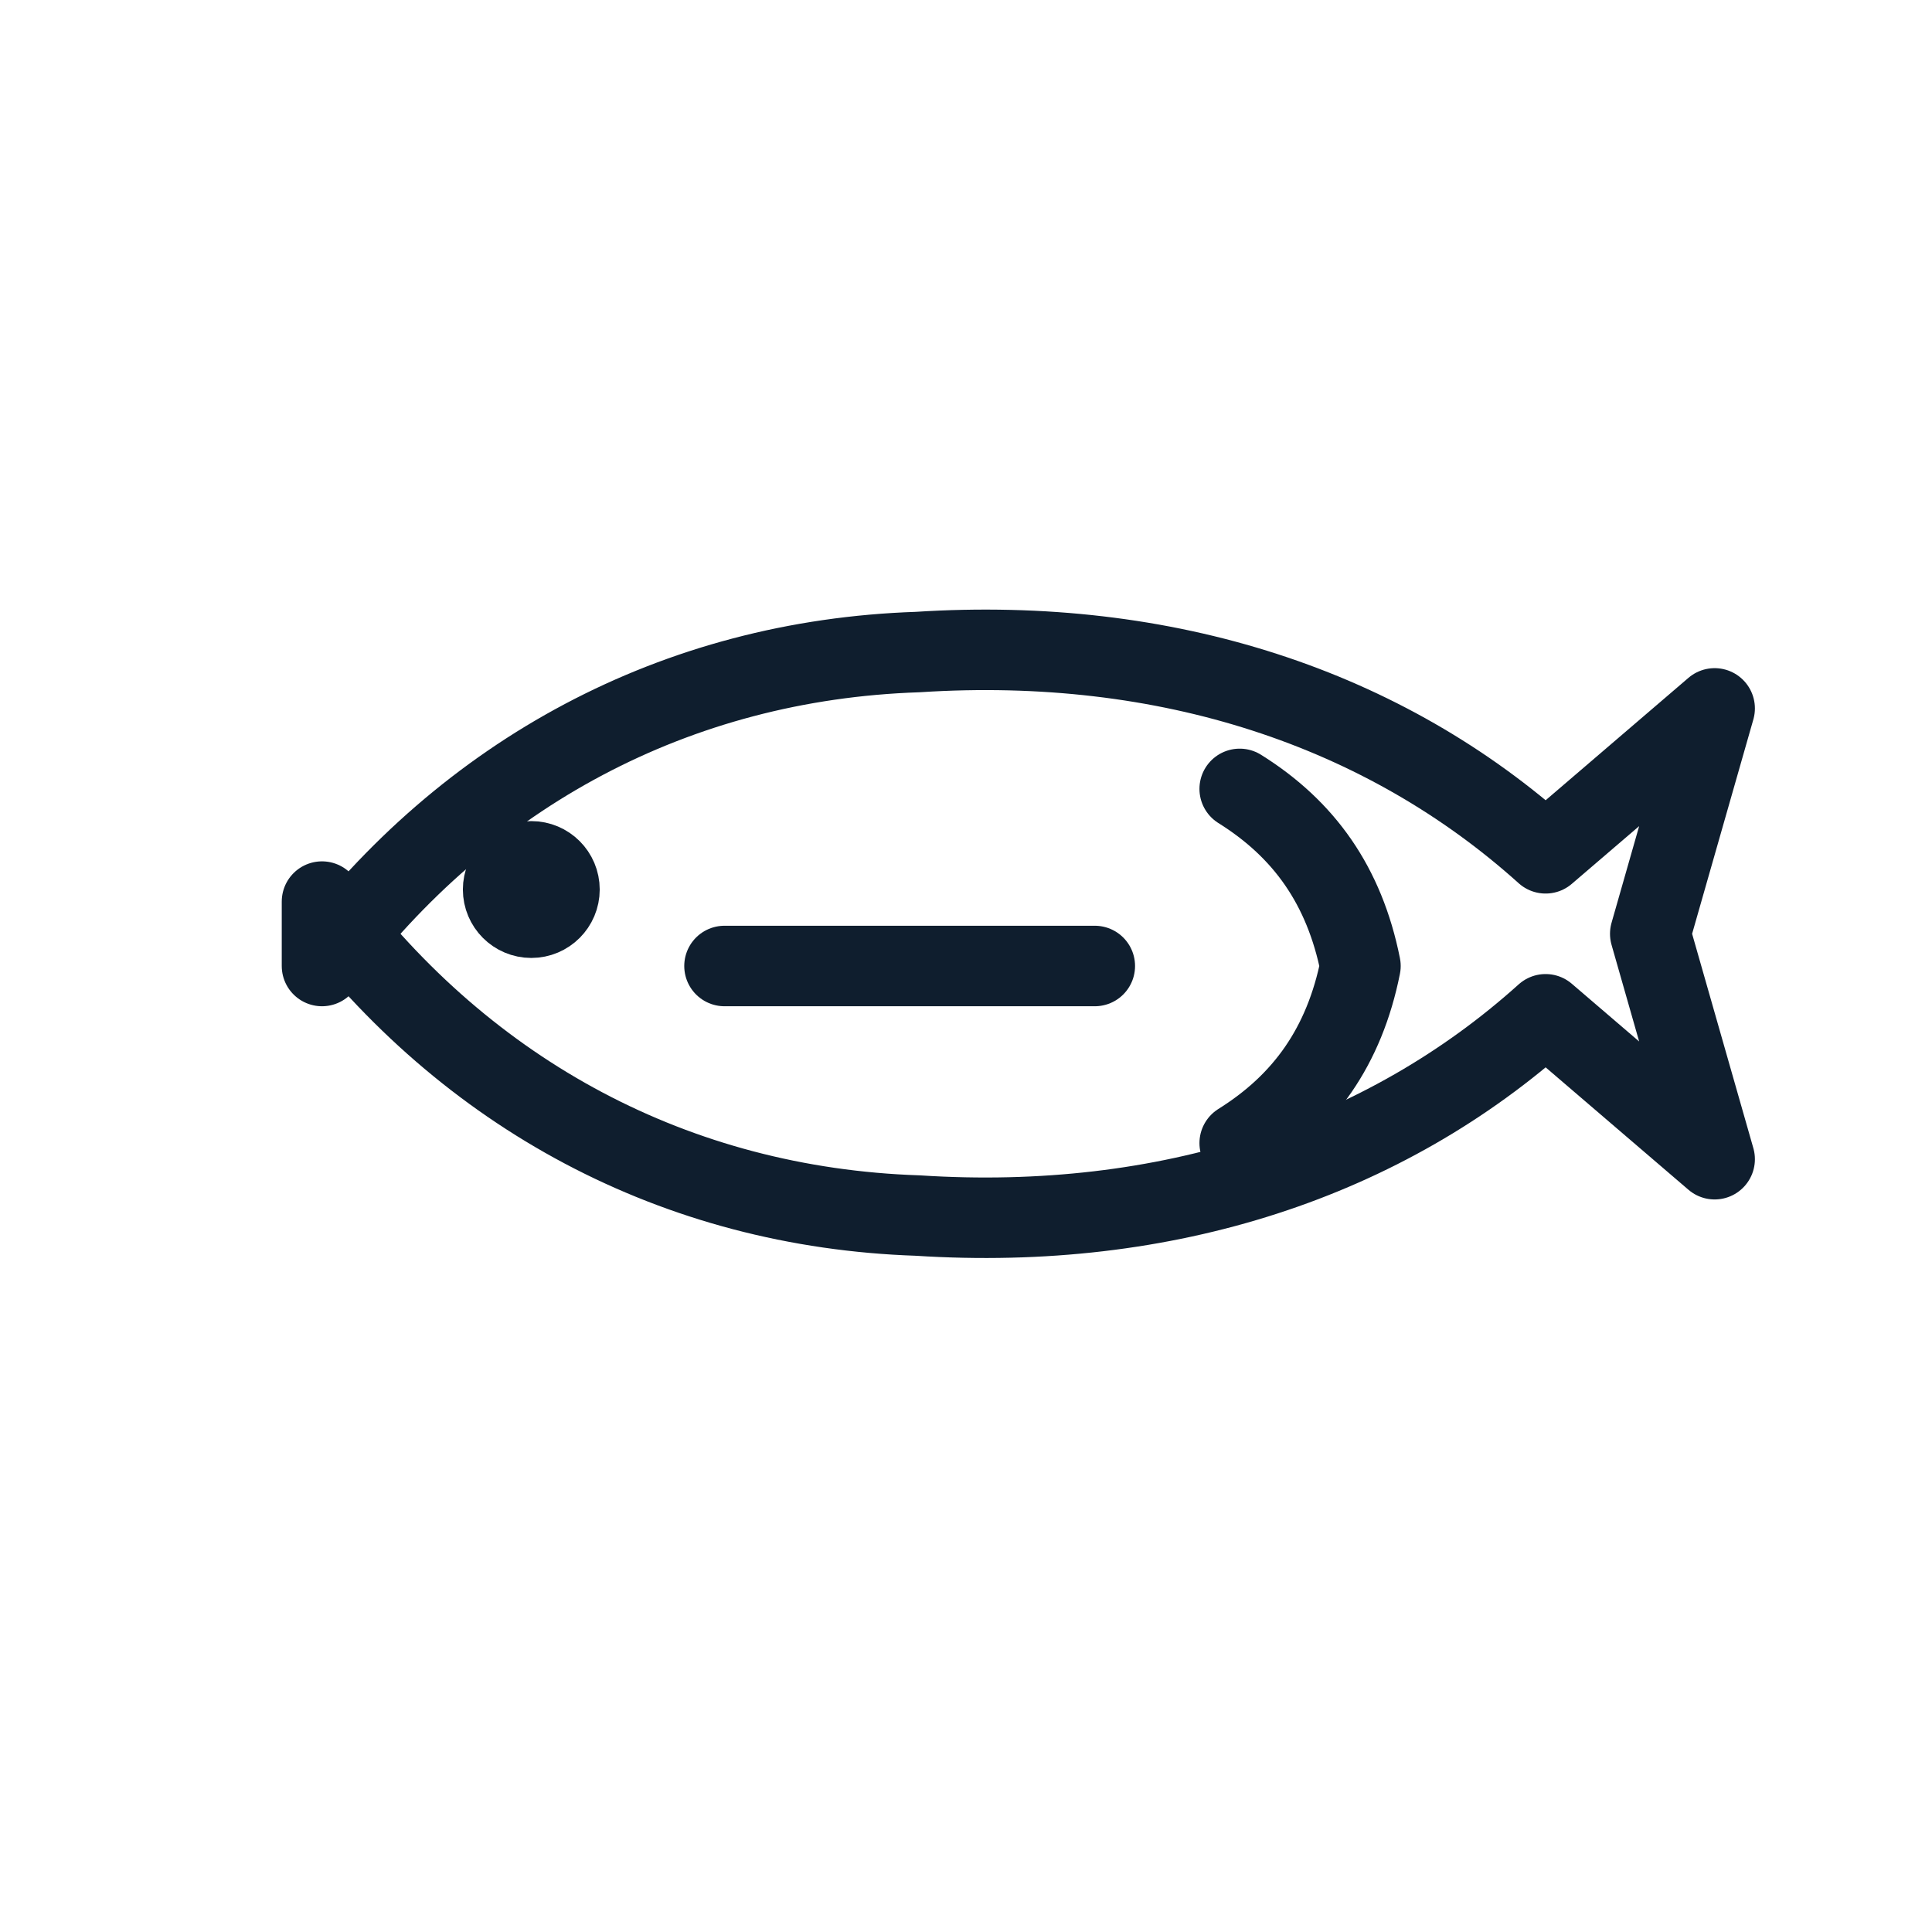
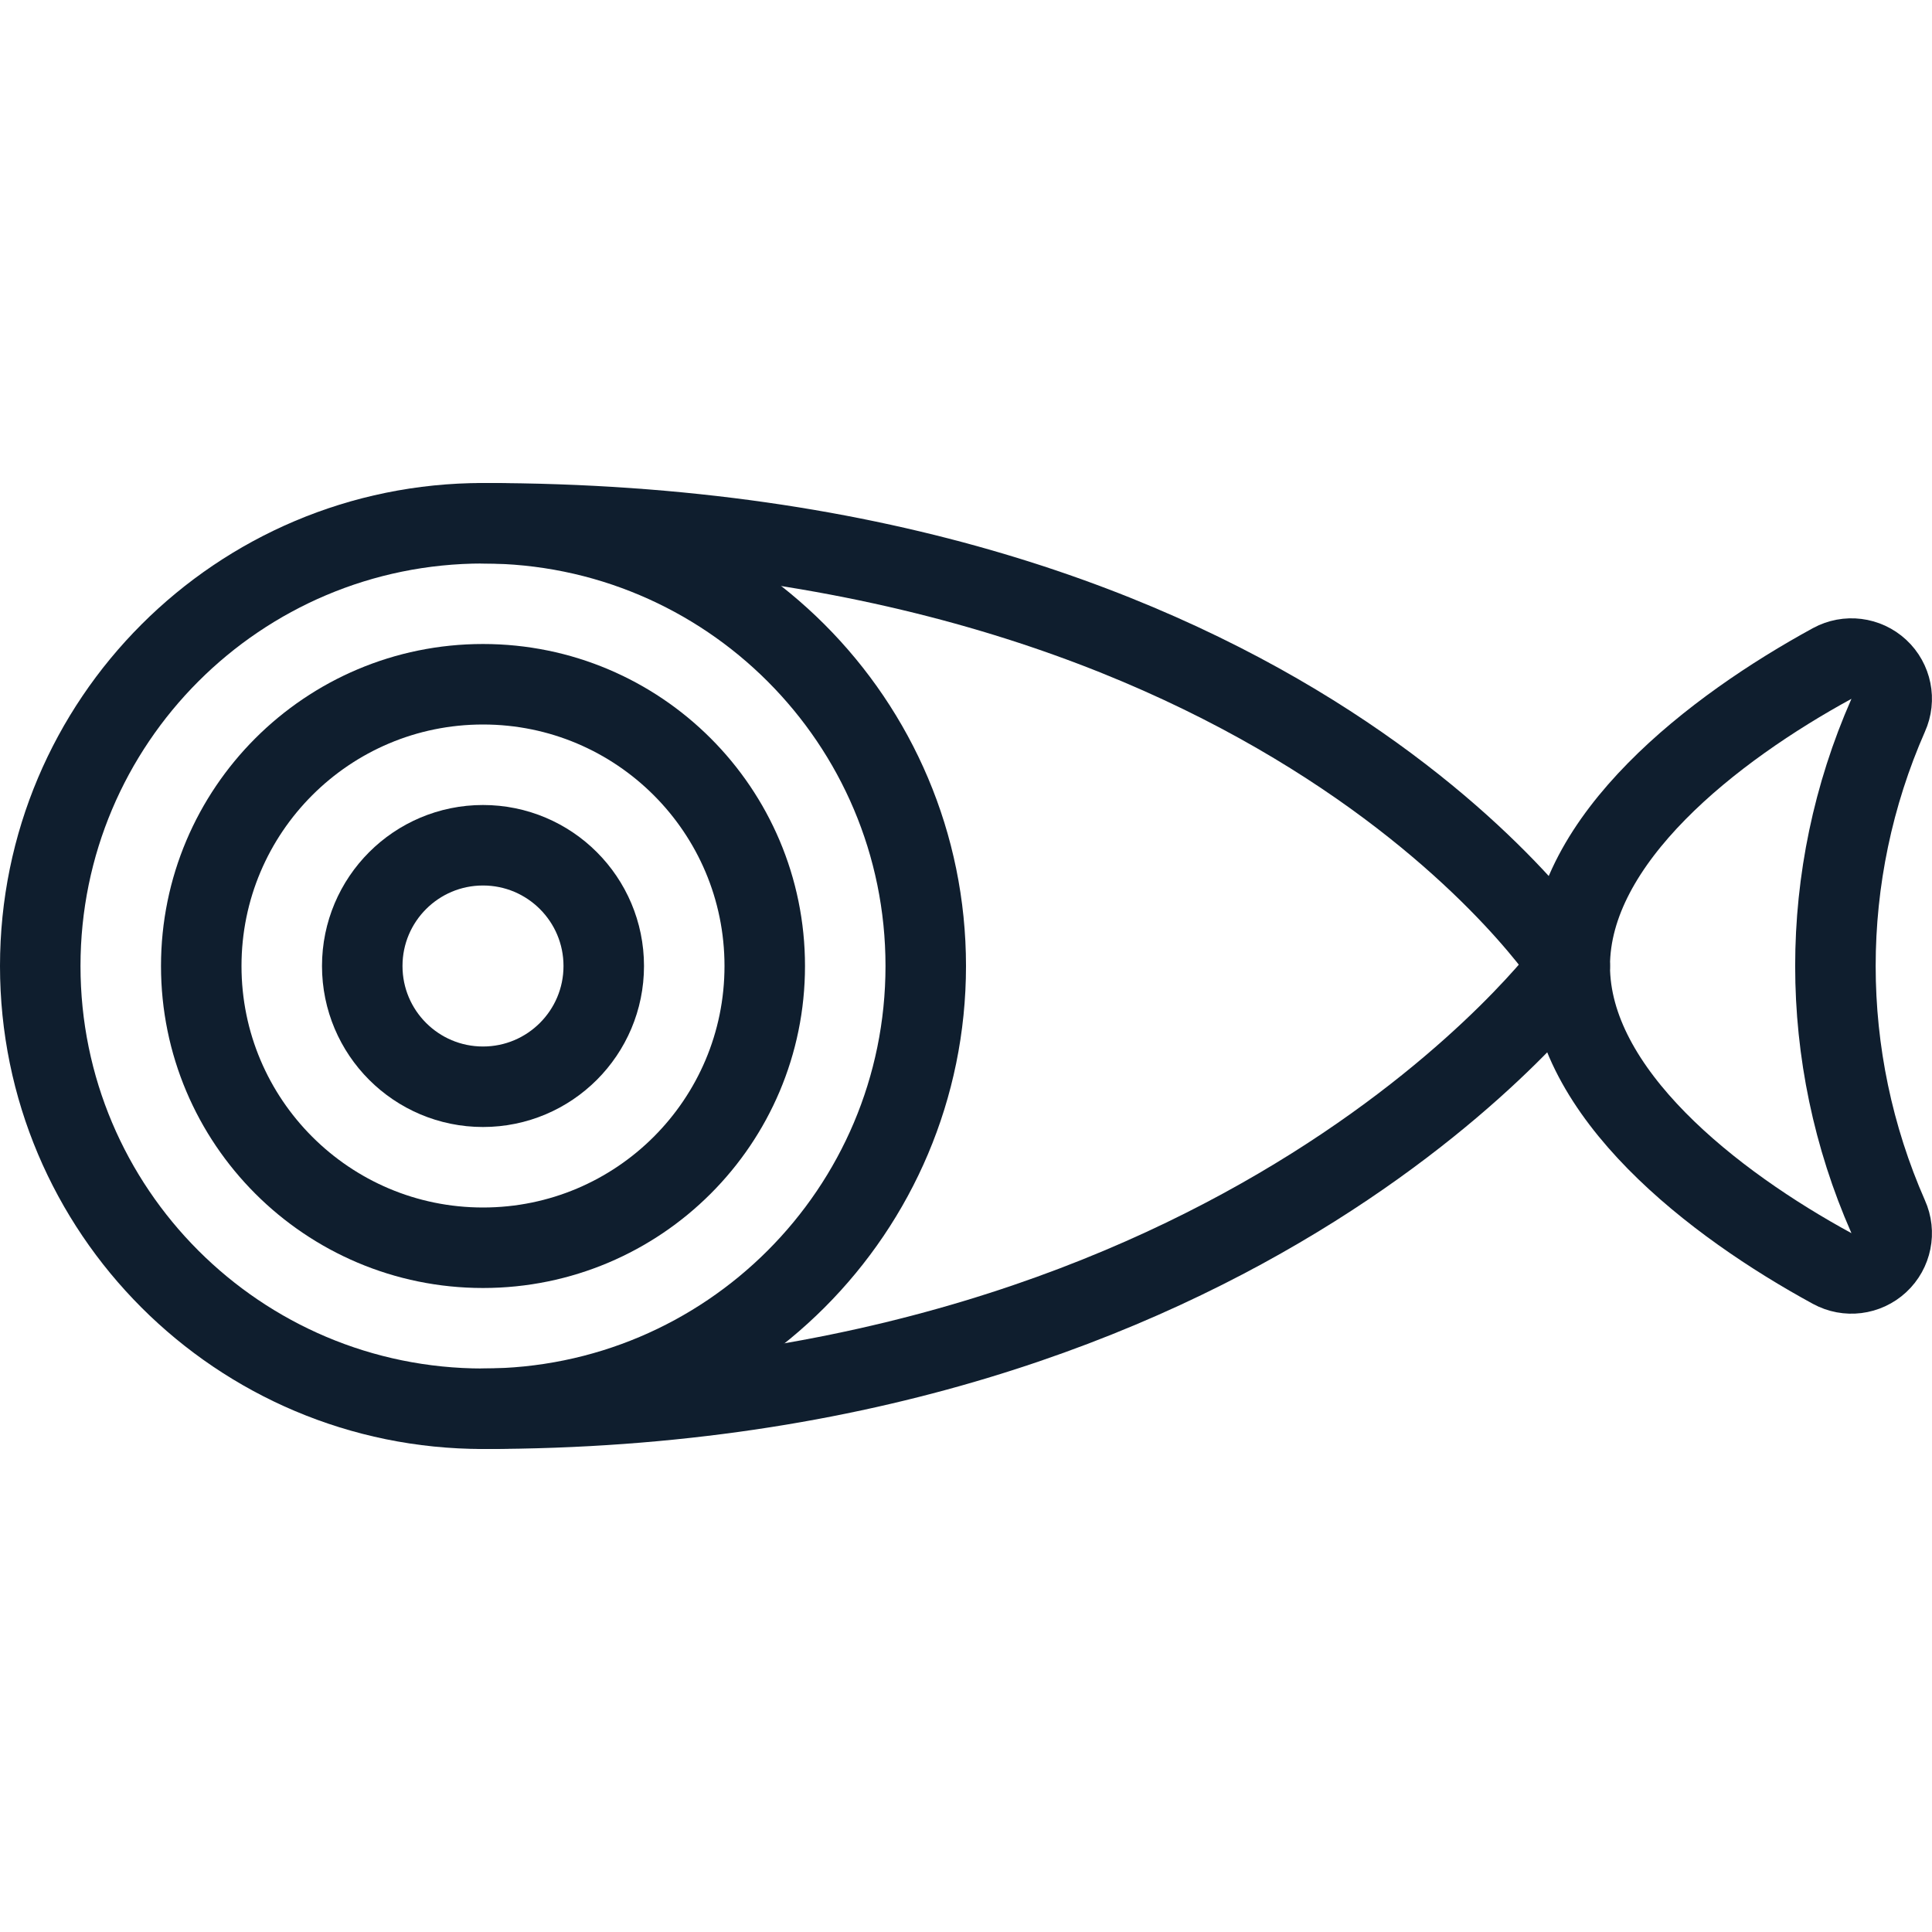
- <svg xmlns="http://www.w3.org/2000/svg" viewBox="0 0 24 24" id="Fish-Fatty-A">
-   <path d="M4 12c1.8-2.4 4.4-3.8 7.4-3.9 3.1-.2 5.8.7 7.8 2.5l2.1-1.8-.8 2.8.8 2.8-2.1-1.8c-2 1.8-4.7 2.7-7.8 2.5-3-.1-5.6-1.5-7.4-3.9Z" stroke="#0f1e2e" stroke-width="1" stroke-linecap="round" stroke-linejoin="round" fill="none" />
-   <path d="M9 12h4.6" stroke="#0f1e2e" stroke-width="1" stroke-linecap="round" stroke-linejoin="round" fill="none" />
-   <path d="M15.4 9.8c.8.5 1.3 1.2 1.5 2.2-.2 1-.7 1.7-1.5 2.2" stroke="#0f1e2e" stroke-width="1" stroke-linecap="round" stroke-linejoin="round" fill="none" />
-   <path d="M6.6 10.7a.35.35 0 1 0 0 .7.35.35 0 0 0 0-.7" stroke="#0f1e2e" fill="#0f1e2e" />
+ <svg xmlns="http://www.w3.org/2000/svg" viewBox="0 0 24 24" id="Seafood-Salmon--Streamline-Ultimate">
+   <path d="M23.455 15.113a0.5 0.5 0 0 1 -0.695 0.645c-1.469 -0.8 -3.26 -2.181 -3.26 -3.758s1.791 -2.956 3.26 -3.758a0.5 0.5 0 0 1 0.695 0.645 7.728 7.728 0 0 0 0 6.226Z" fill="none" stroke="#0f1e2e" stroke-linecap="round" stroke-linejoin="round" stroke-width="1" />
+   <path d="M4.5 12a1.5 1.5 0 1 0 3 0 1.5 1.5 0 1 0 -3 0Z" fill="none" stroke="#0f1e2e" stroke-linecap="round" stroke-linejoin="round" stroke-width="1" />
+   <path d="M2.5 12a3.5 3.5 0 1 0 7 0 3.5 3.5 0 1 0 -7 0Z" fill="none" stroke="#0f1e2e" stroke-linecap="round" stroke-linejoin="round" stroke-width="1" />
+   <path d="M6 6.5c10 0 13.5 5.5 13.5 5.5s-4 5.5 -13.5 5.5" fill="none" stroke="#0f1e2e" stroke-linecap="round" stroke-linejoin="round" stroke-width="1" />
+   <path d="M0.5 12a5.5 5.5 0 1 0 11 0 5.5 5.5 0 1 0 -11 0Z" fill="none" stroke="#0f1e2e" stroke-linecap="round" stroke-linejoin="round" stroke-width="1" />
</svg>
